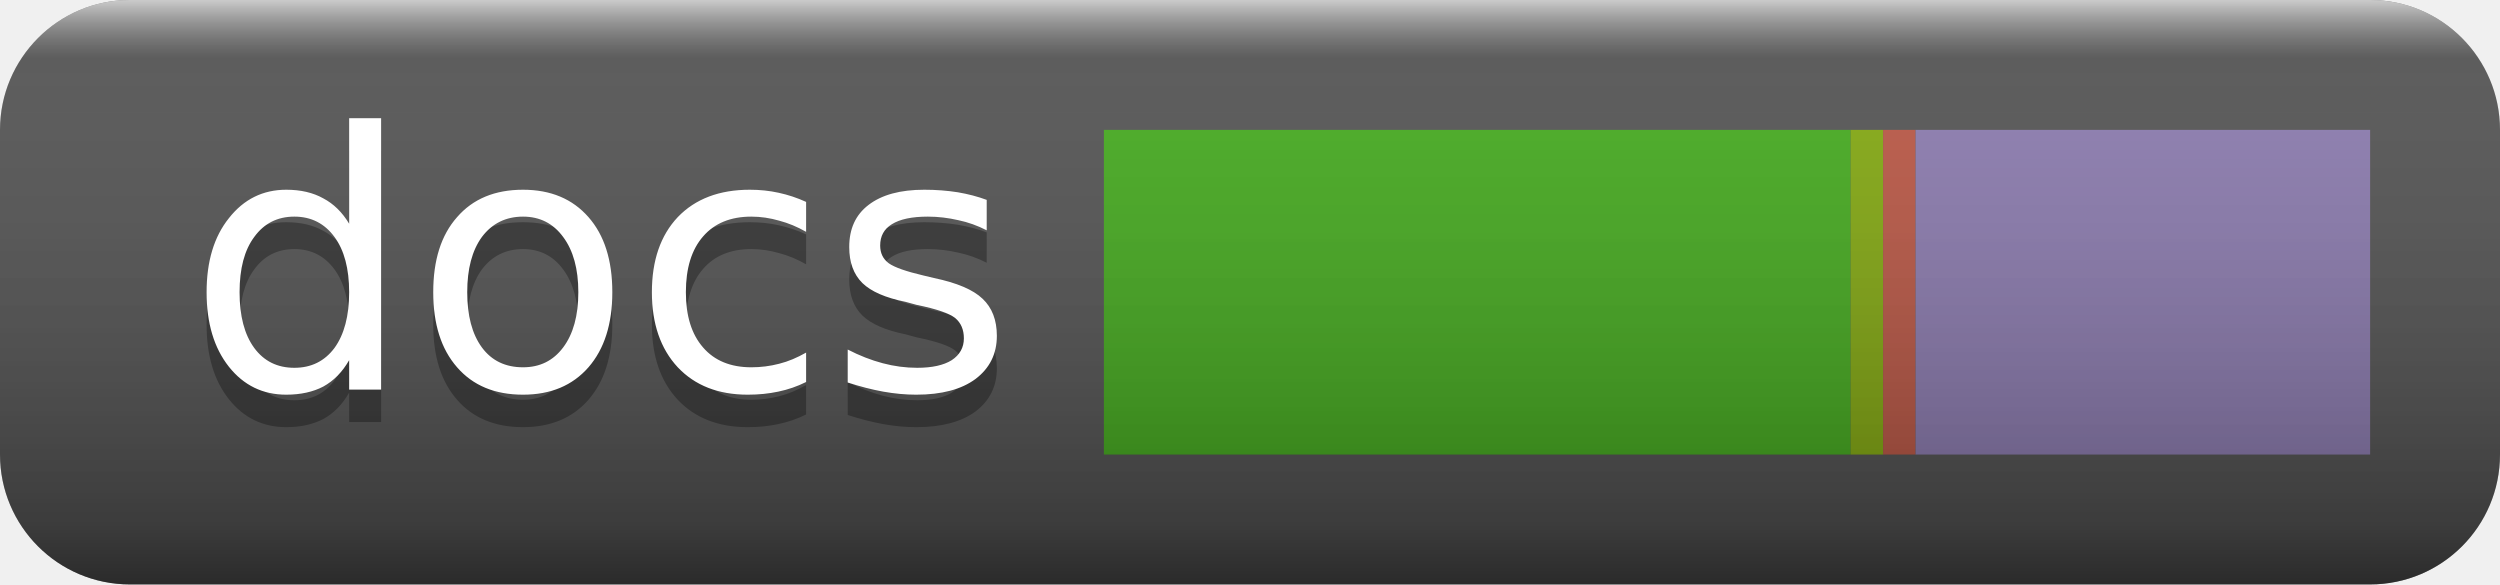
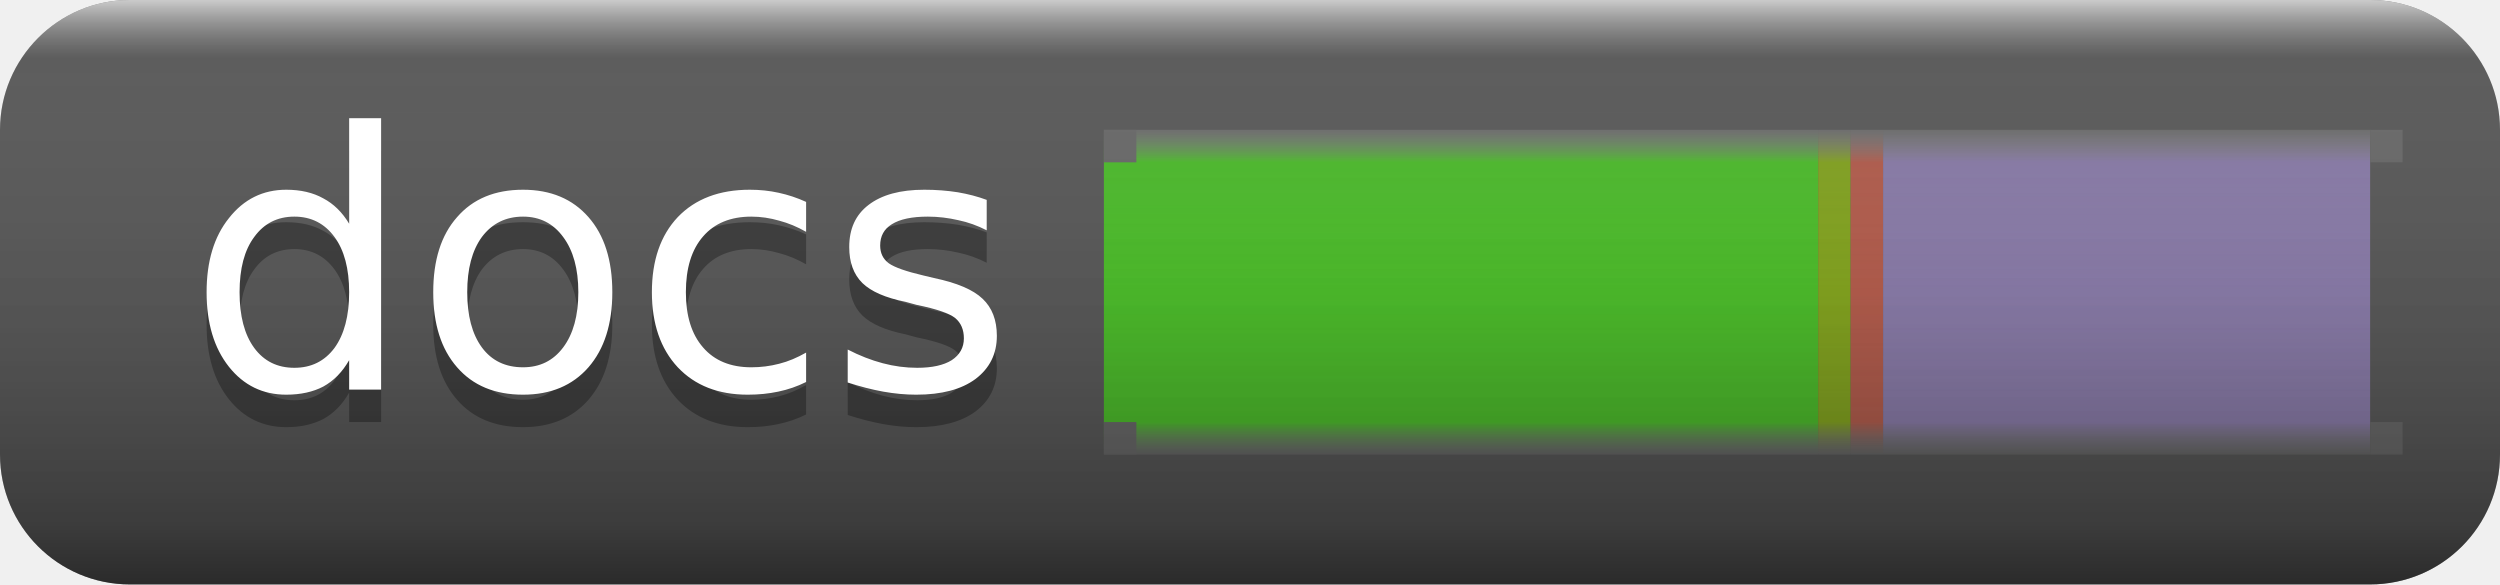
<svg xmlns="http://www.w3.org/2000/svg" width="77" height="18">
-   <linearGradient id="a" x2="0" y2="100%">
+   <linearGradient id="bg" x2="0" y2="100%">
    <stop offset="0" stop-color="#fff" stop-opacity=".7" />
    <stop offset=".1" stop-color="#aaa" stop-opacity=".1" />
    <stop offset=".9" stop-opacity=".3" />
    <stop offset="1" stop-opacity=".5" />
  </linearGradient>
  <rect rx="4" width="77" height="18" fill="#555" />
-   <rect x="34" y="4" width="23" height="10" fill="#46b01e" />
-   <rect x="57" y="4" width="1" height="10" fill="#87ae10" />
-   <rect x="58" y="4" width="1" height="10" fill="#c05946" />
-   <rect x="59" y="4" width="14" height="10" fill="#8f7eb4" />
-   <rect rx="4" width="77" height="18" fill="url(#a)" />
+   <linearGradient id="gA" x2="0" y2="100%">
+     <stop offset="0" stop-color="#999" stop-opacity=".3" />
+     <stop offset=".1" stop-color="#46cc1e" stop-opacity=".9" />
+     <stop offset=".5" stop-color="#46cc1e" stop-opacity="1" />
+     <stop offset=".9" stop-color="#46cc1e" stop-opacity=".9" />
+     <stop offset="1" stop-color="#888" stop-opacity=".3" />
+   </linearGradient>
+   <rect x="34" y="4" width="22" height="10" fill="url(#gA)" />
+   <linearGradient id="gB" x2="0" y2="100%">
+     <stop offset="0" stop-color="#999" stop-opacity=".3" />
+     <stop offset=".1" stop-color="#87ae10" stop-opacity=".9" />
+     <stop offset=".5" stop-color="#87ae10" stop-opacity="1" />
+     <stop offset=".9" stop-color="#87ae10" stop-opacity=".9" />
+     <stop offset="1" stop-color="#888" stop-opacity=".3" />
+   </linearGradient>
+   <rect x="56" y="4" width="1" height="10" fill="url(#gB)" />
+   <linearGradient id="gC" x2="0" y2="100%">
+     <stop offset="0" stop-color="#999" stop-opacity=".3" />
+     <stop offset=".1" stop-color="#c05946" stop-opacity=".9" />
+     <stop offset=".5" stop-color="#c05946" stop-opacity="1" />
+     <stop offset=".9" stop-color="#c05946" stop-opacity=".9" />
+     <stop offset="1" stop-color="#888" stop-opacity=".3" />
+   </linearGradient>
+   <rect x="57" y="4" width="1" height="10" fill="url(#gC)" />
+   <linearGradient id="gU" x2="0" y2="100%">
+     <stop offset="0" stop-color="#999" stop-opacity=".3" />
+     <stop offset=".1" stop-color="#8f7eb4" stop-opacity=".9" />
+     <stop offset=".5" stop-color="#8f7eb4" stop-opacity="1" />
+     <stop offset=".9" stop-color="#8f7eb4" stop-opacity=".9" />
+     <stop offset="1" stop-color="#888" stop-opacity=".3" />
+   </linearGradient>
+   <rect x="58" y="4" width="15" height="10" fill="url(#gU)" />
+   <rect x="34" y="4" width="1" height="1" fill="#666" />
+   <rect x="34" y="13" width="1" height="1" fill="#666" />
+   <rect x="73" y="4" width="1" height="1" fill="#666" />
+   <rect x="73" y="13" width="1" height="1" fill="#666" />
+   <rect rx="4" width="77" height="18" fill="url(#bg)" />
  <g fill="#fff" text-anchor="middle" font-family="DejaVu Sans,Verdana,Geneva,sans-serif" font-size="11">
    <text x="18.5" y="13" fill="#010101" fill-opacity=".3">docs</text>
    <text x="18.5" y="12">docs</text>
  </g>
</svg>
